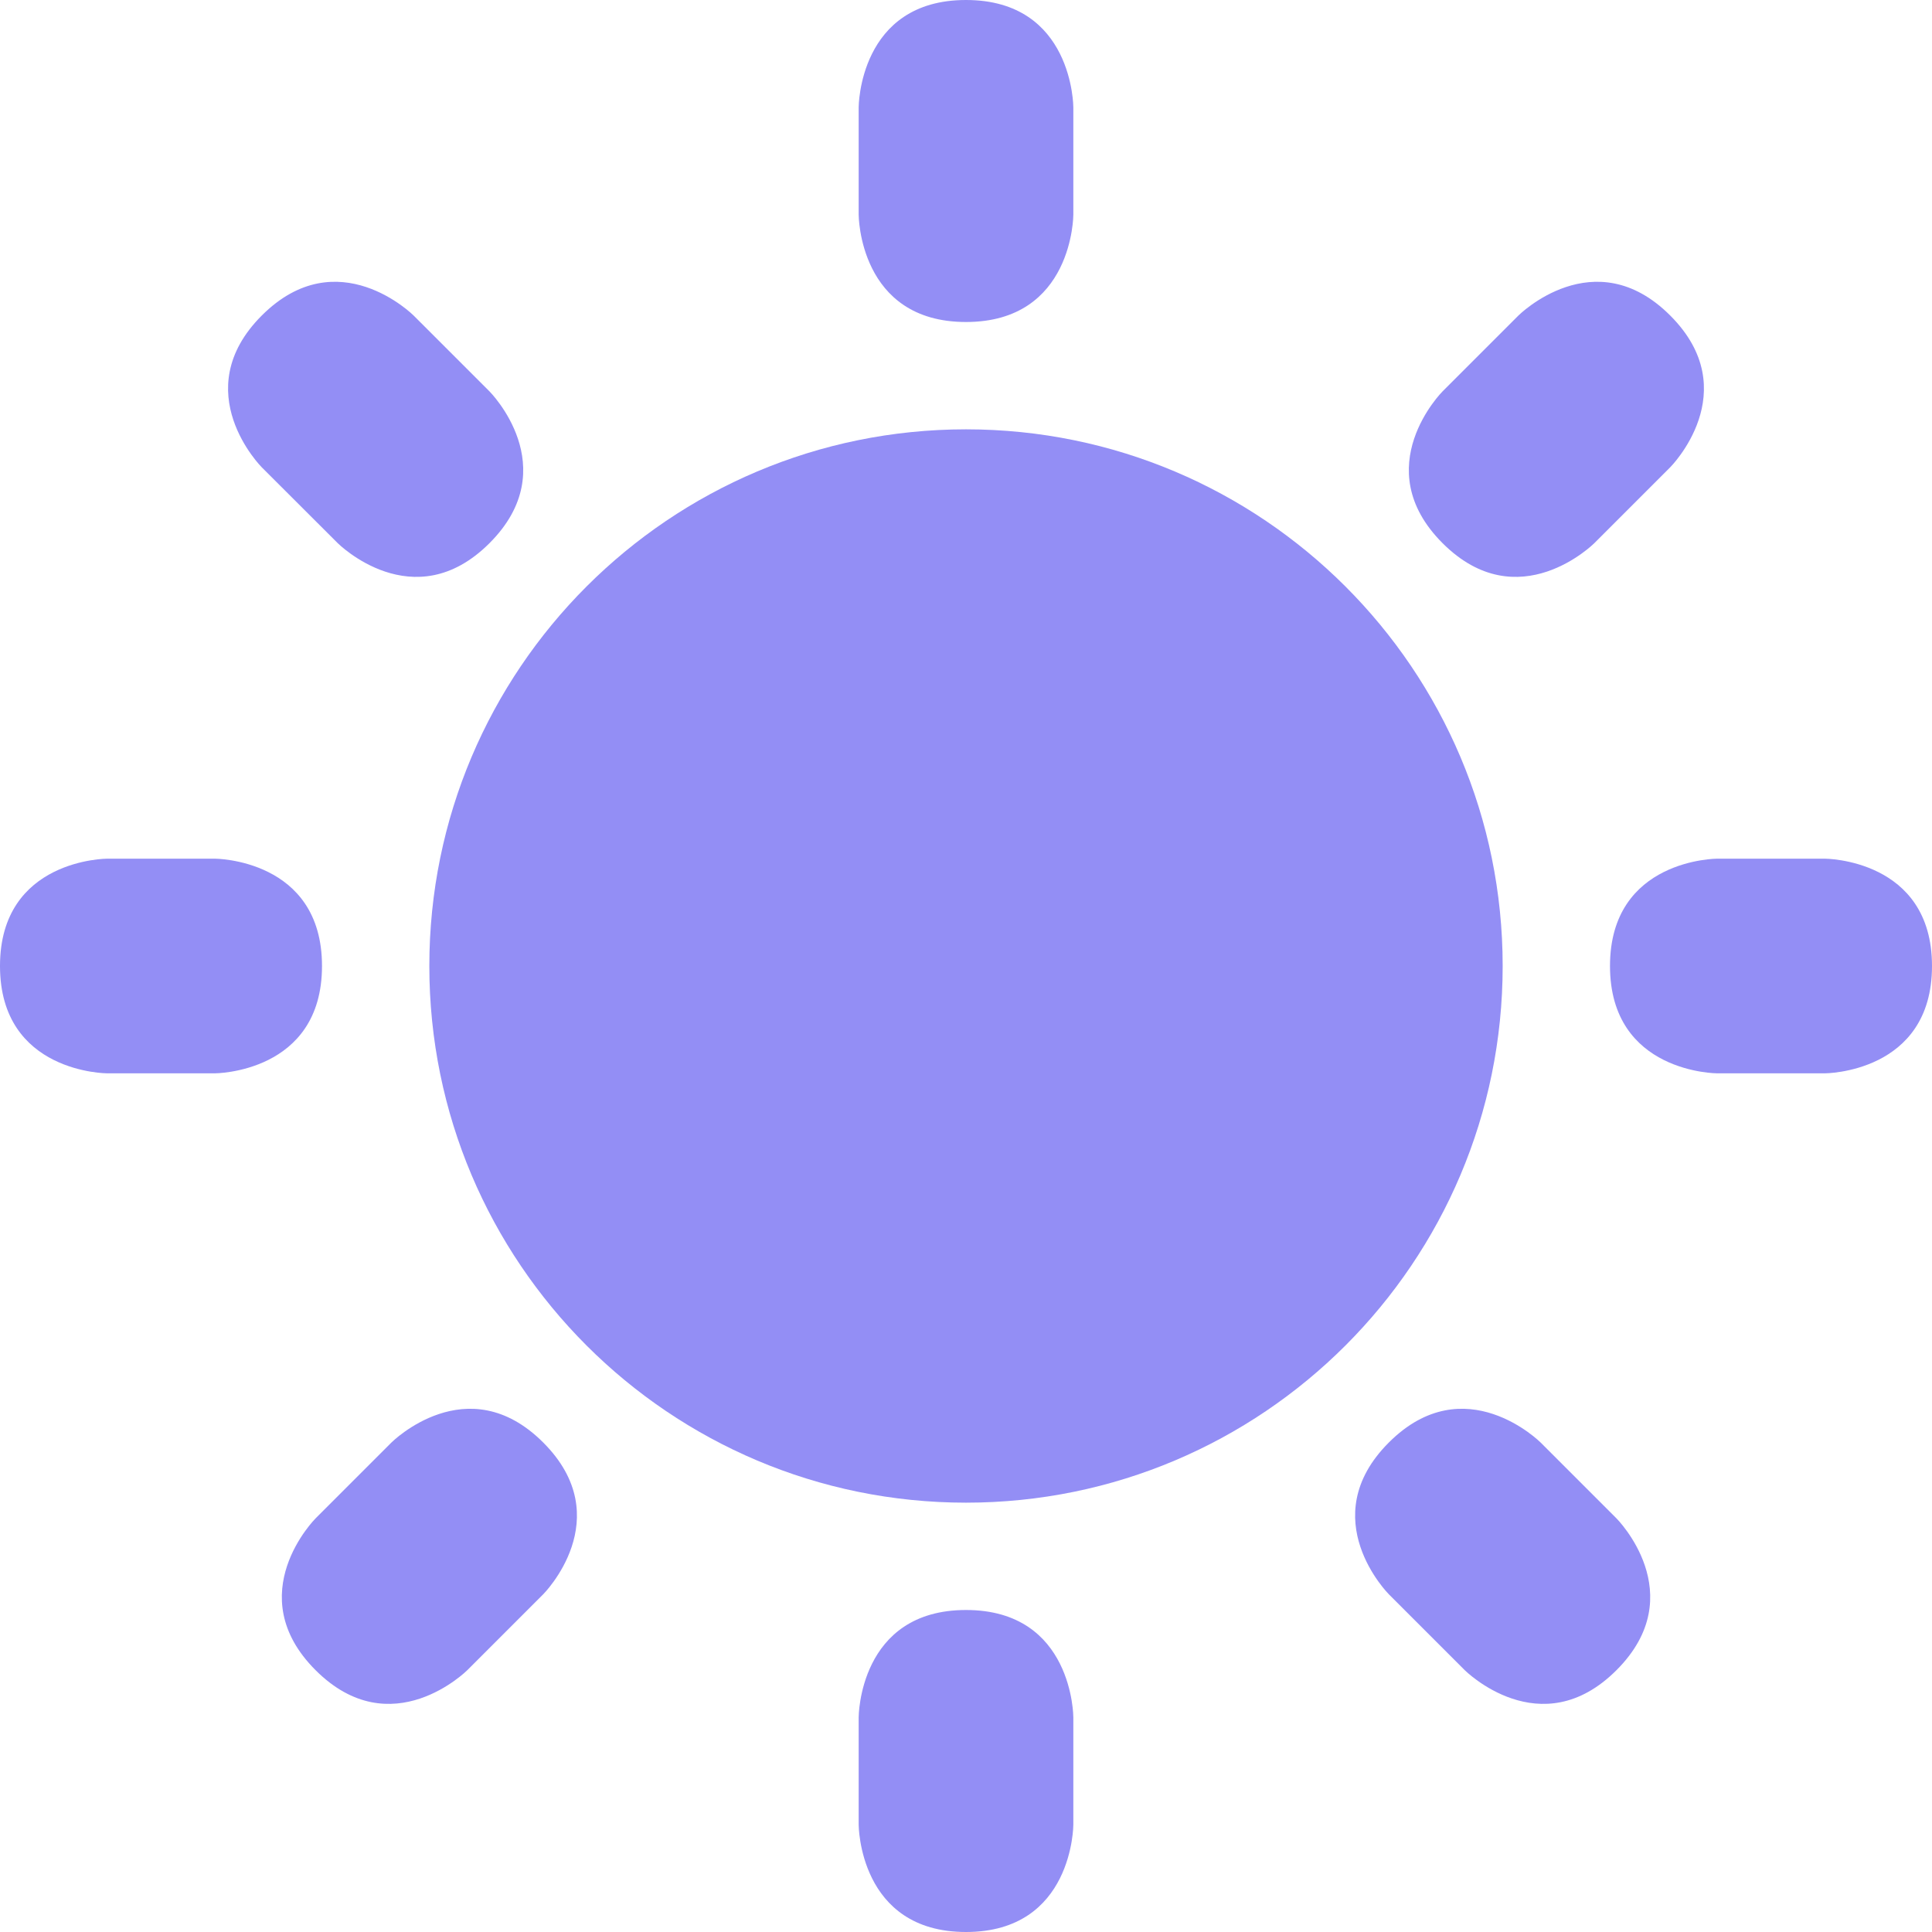
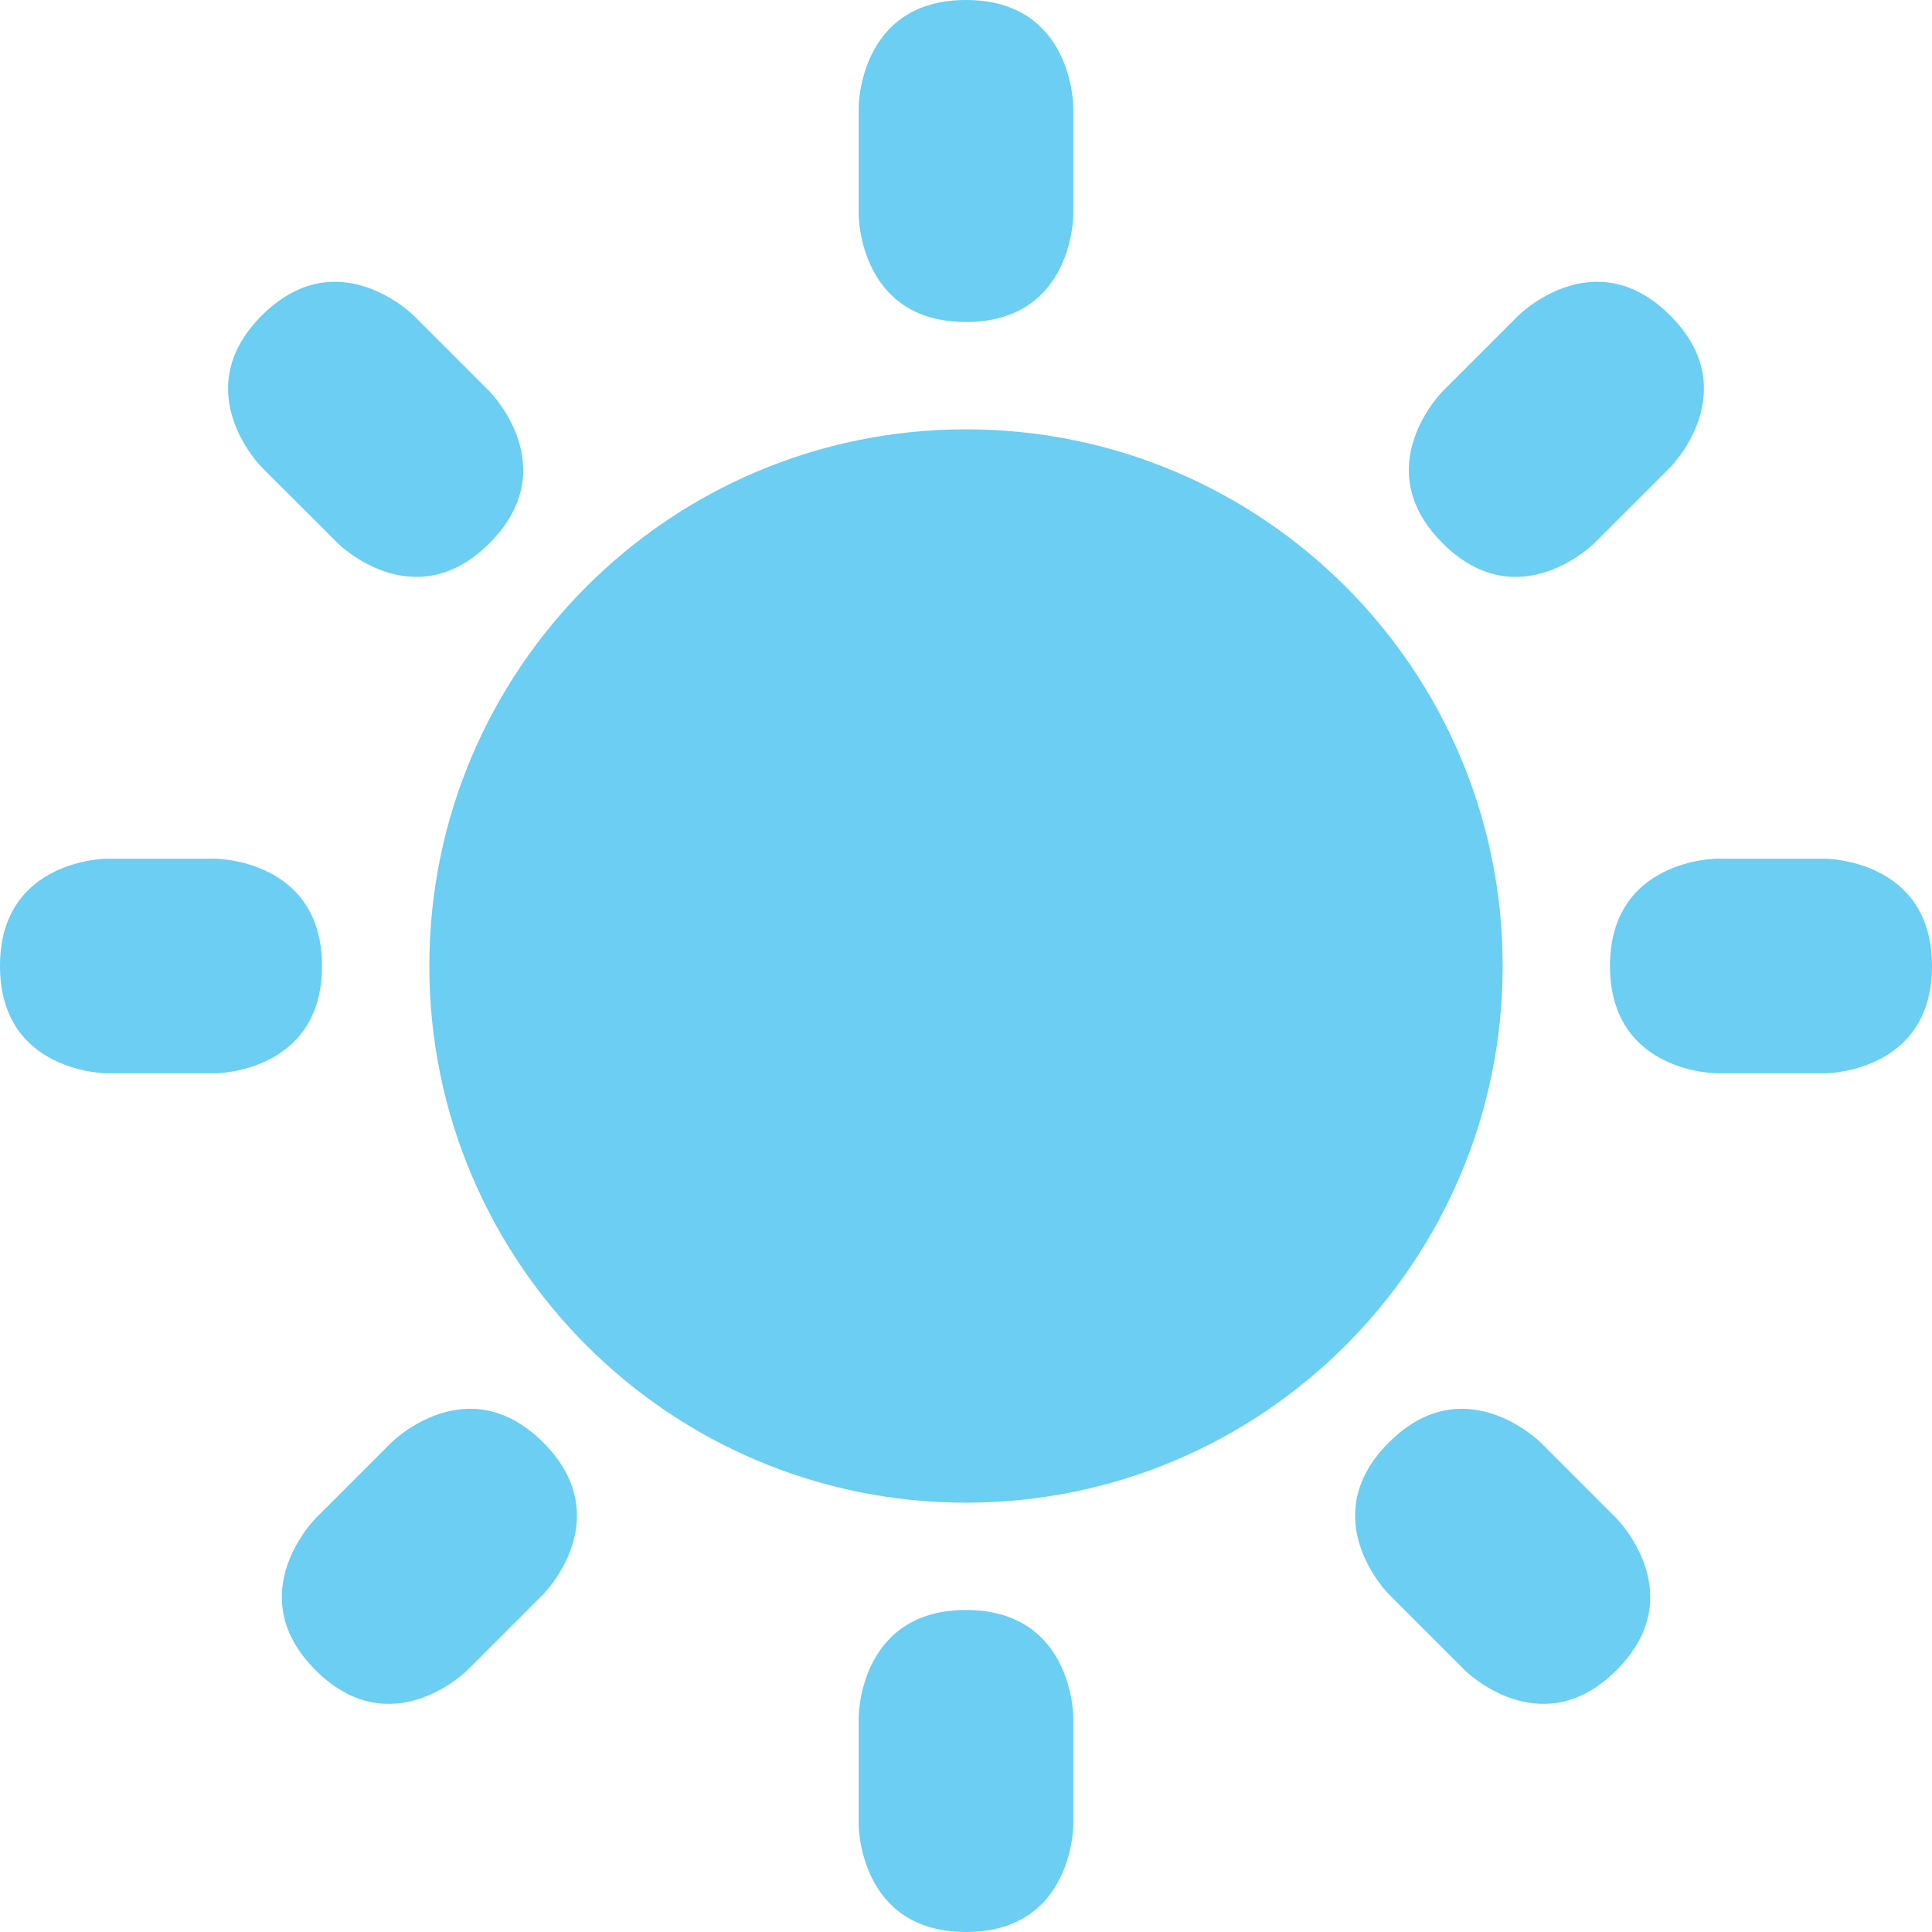
<svg xmlns="http://www.w3.org/2000/svg" width="800px" height="800px" viewBox="0 0 36 36">
-   <path fill="#938ef5" d="M16 2s0-2 2-2s2 2 2 2v2s0 2-2 2s-2-2-2-2V2zm18 14s2 0 2 2s-2 2-2 2h-2s-2 0-2-2s2-2 2-2h2zM4 16s2 0 2 2s-2 2-2 2H2s-2 0-2-2s2-2 2-2h2zm5.121-8.707s1.414 1.414 0 2.828s-2.828 0-2.828 0L4.878 8.708s-1.414-1.414 0-2.829c1.415-1.414 2.829 0 2.829 0l1.414 1.414zm21 21s1.414 1.414 0 2.828s-2.828 0-2.828 0l-1.414-1.414s-1.414-1.414 0-2.828s2.828 0 2.828 0l1.414 1.414zm-.413-18.172s-1.414 1.414-2.828 0s0-2.828 0-2.828l1.414-1.414s1.414-1.414 2.828 0s0 2.828 0 2.828l-1.414 1.414zm-21 21s-1.414 1.414-2.828 0s0-2.828 0-2.828l1.414-1.414s1.414-1.414 2.828 0s0 2.828 0 2.828l-1.414 1.414zM16 32s0-2 2-2s2 2 2 2v2s0 2-2 2s-2-2-2-2v-2z" />
-   <circle fill="#938ef5" cx="18" cy="18" r="10" />
+   <path fill="#6BCEF2" d="M16 2s0-2 2-2s2 2 2 2v2s0 2-2 2s-2-2-2-2V2zm18 14s2 0 2 2s-2 2-2 2h-2s-2 0-2-2s2-2 2-2h2zM4 16s2 0 2 2s-2 2-2 2H2s-2 0-2-2s2-2 2-2h2zm5.121-8.707s1.414 1.414 0 2.828s-2.828 0-2.828 0L4.878 8.708s-1.414-1.414 0-2.829c1.415-1.414 2.829 0 2.829 0l1.414 1.414zm21 21s1.414 1.414 0 2.828s-2.828 0-2.828 0l-1.414-1.414s-1.414-1.414 0-2.828s2.828 0 2.828 0l1.414 1.414zm-.413-18.172s-1.414 1.414-2.828 0s0-2.828 0-2.828l1.414-1.414s1.414-1.414 2.828 0s0 2.828 0 2.828l-1.414 1.414zm-21 21s-1.414 1.414-2.828 0s0-2.828 0-2.828l1.414-1.414s1.414-1.414 2.828 0s0 2.828 0 2.828l-1.414 1.414zM16 32s0-2 2-2s2 2 2 2v2s0 2-2 2s-2-2-2-2v-2z" />
+   <circle fill="#6BCEF2" cx="18" cy="18" r="10" />
</svg>
